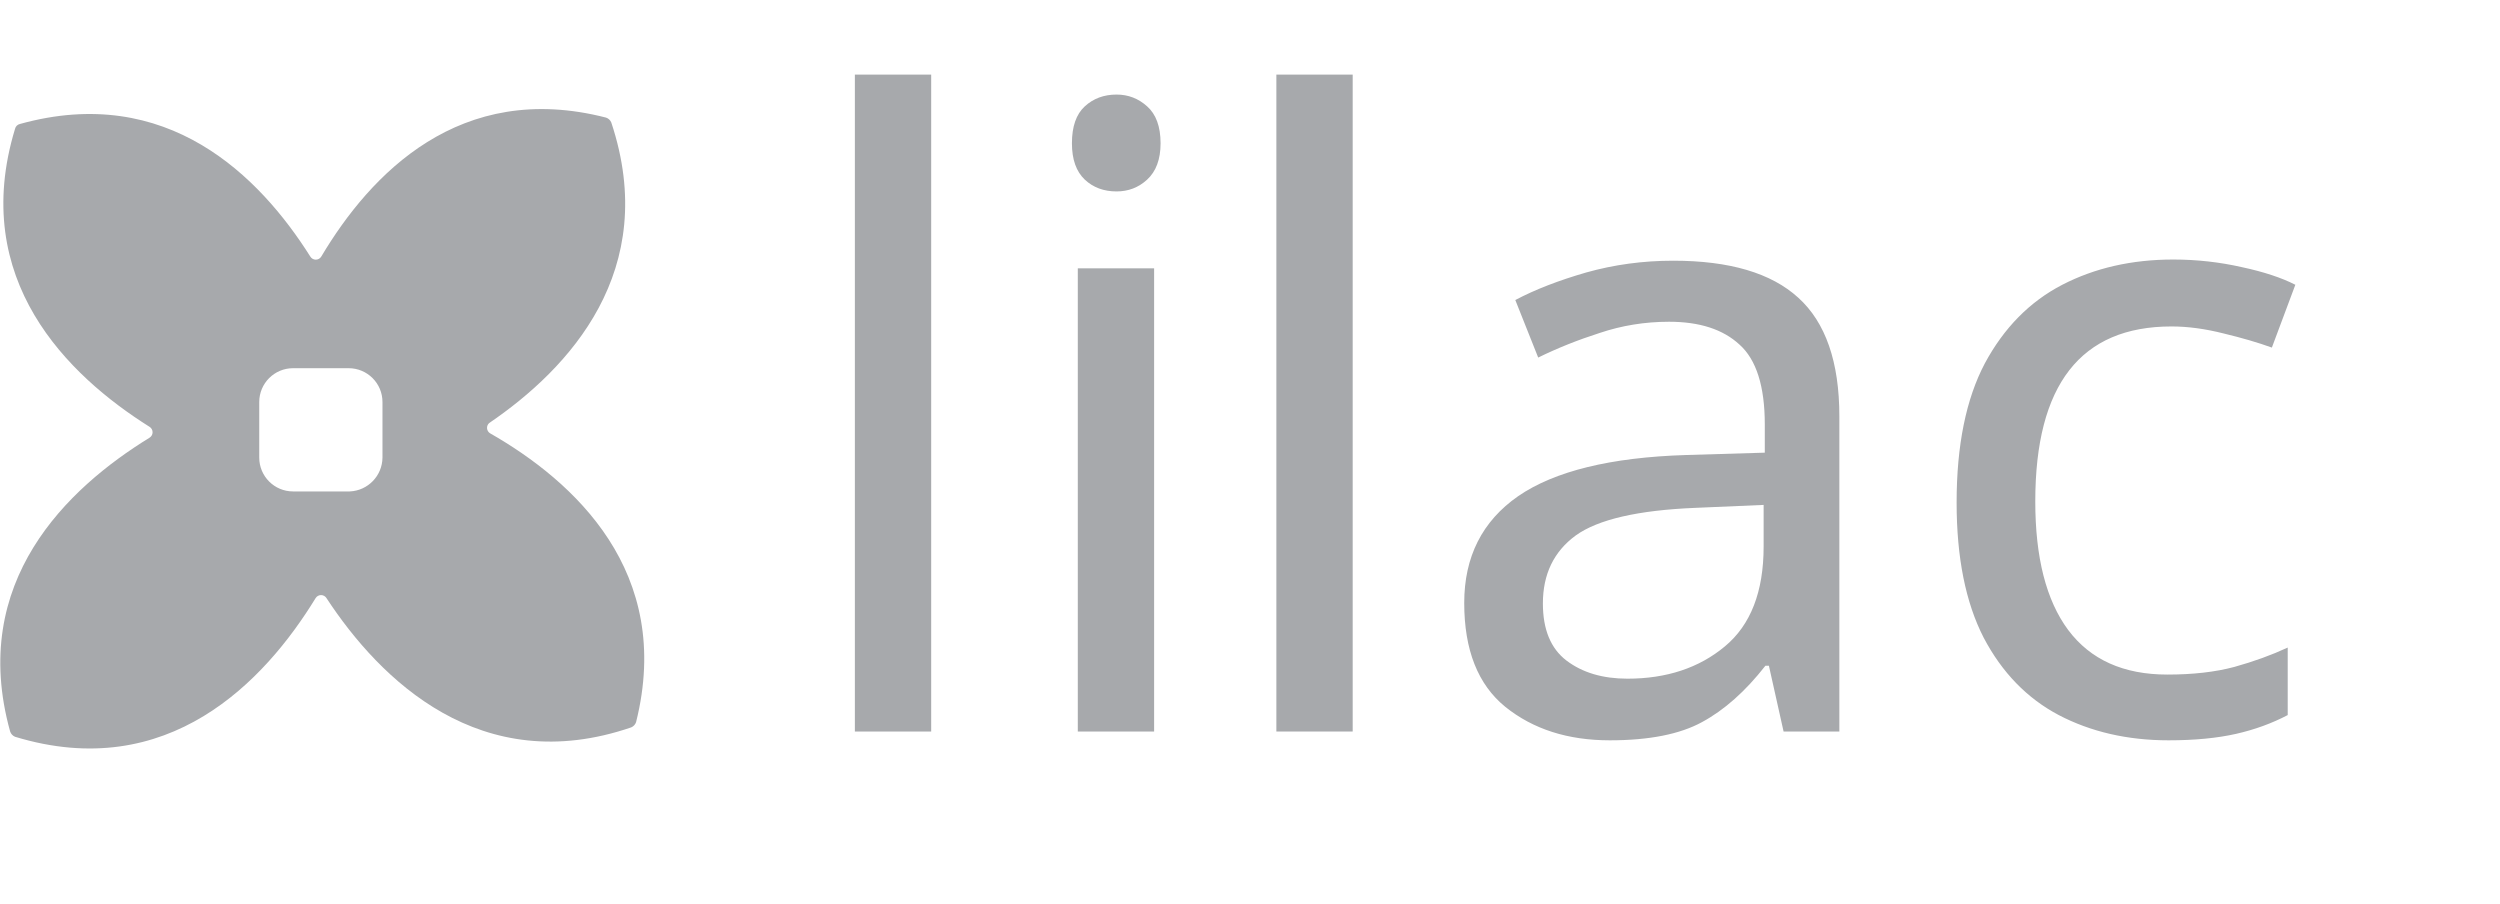
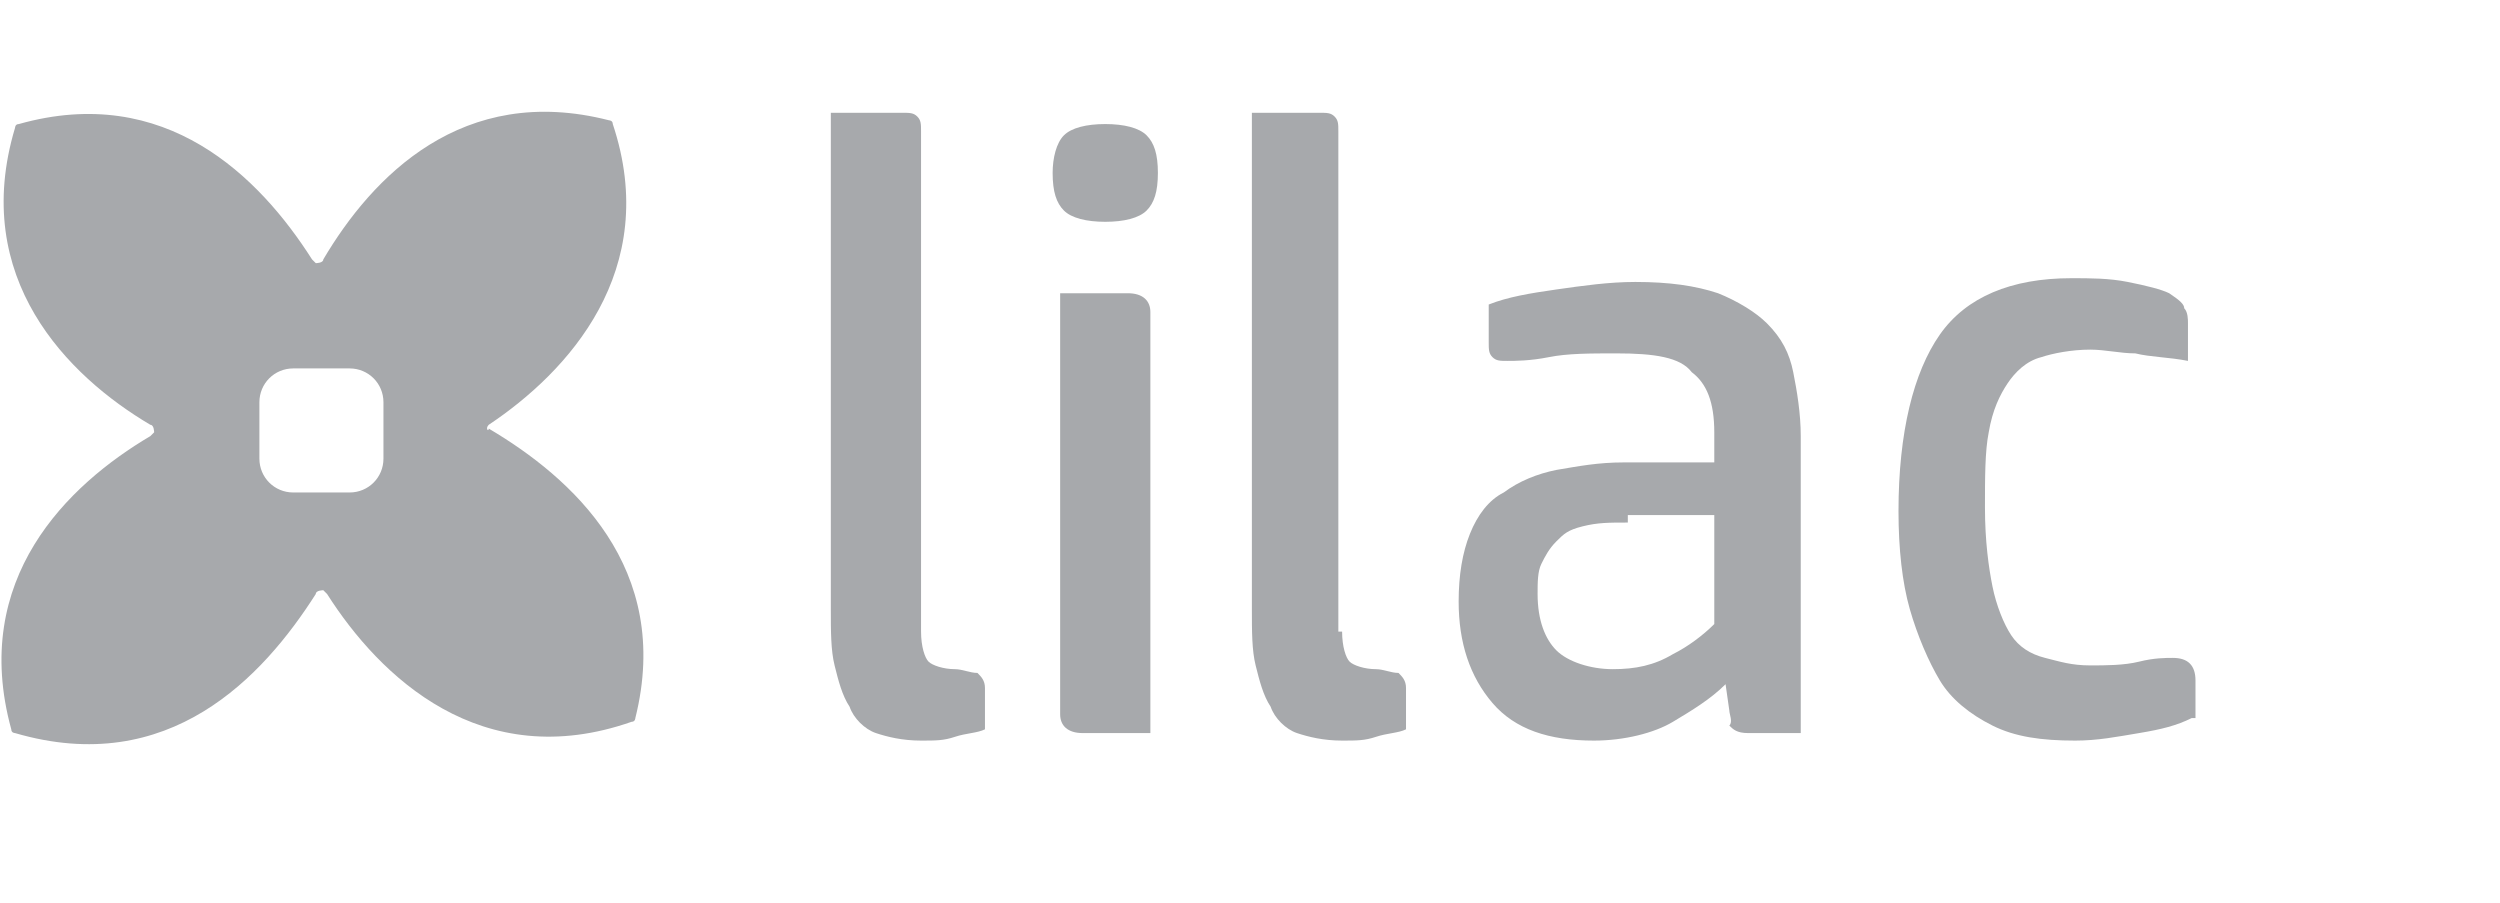
- <svg xmlns="http://www.w3.org/2000/svg" id="Layer_1" data-name="Layer 1" viewBox="0 0 66.54 24.05">
-   <defs>
-     <style>.cls-1,.cls-2{fill:#a7a9ac;}.cls-2{font-size:23px;font-family:HPSimplified-Regular, HP Simplified;}.cls-3{letter-spacing:0em;}.cls-4{letter-spacing:0em;}</style>
-   </defs>
-   <path class="cls-1" d="M17.22,11.9c2.13-1.45,4.56-4.06,3.25-8a.23.23,0,0,0-.14-.13c-3.89-1-6.27,1.5-7.58,3.7a.17.17,0,0,1-.29,0C11.11,5.33,8.65,2.85,4.73,3.94a.17.17,0,0,0-.13.13C3.38,8.08,6,10.63,8.18,12a.17.17,0,0,1,0,.29C6,13.63,3.36,16.12,4.47,20.11a.23.23,0,0,0,.13.14c4.07,1.24,6.64-1.47,8-3.69a.17.17,0,0,1,.29,0C14.32,18.74,17,21.37,21,20a.23.23,0,0,0,.13-.14c1-4-1.65-6.41-3.89-7.69A.17.17,0,0,1,17.22,11.9Zm-3.71,1.82H12a.9.9,0,0,1-.9-.9V11.34a.9.9,0,0,1,.9-.9h1.48a.9.9,0,0,1,.9.9v1.48A.91.91,0,0,1,13.51,13.72Z" transform="translate(-4.2 -0.64)" />
-   <text class="cls-2" transform="translate(20.8 19.47)">li<tspan class="cls-3" x="11.22" y="0">l</tspan>
-     <tspan class="cls-4" x="17.11" y="0">ac</tspan>
-   </text>
+ <svg xmlns="http://www.w3.org/2000/svg" version="1.1" id="Layer_1" x="0px" y="0px" viewBox="0 0 66.5 24" style="enable-background:new 0 0 66.5 24;" xml:space="preserve">
+   <style type="text/css">
+ 	.st0{fill:#A7A9AC;}
+ 	.st1{enable-background:new    ;}
+ </style>
+   <path class="st0" d="M13,11.3c2.1-1.4,4.6-4.1,3.3-8c0-0.1-0.1-0.1-0.1-0.1c-3.9-1-6.3,1.5-7.6,3.7c0,0.1-0.2,0.1-0.2,0.1  c0,0,0,0-0.1-0.1C6.9,4.7,4.4,2.2,0.5,3.3c-0.1,0-0.1,0.1-0.1,0.1c-1.2,4,1.4,6.6,3.6,7.9c0.1,0,0.1,0.2,0.1,0.2c0,0,0,0-0.1,0.1  c-2.2,1.3-4.8,3.8-3.7,7.8c0,0.1,0.1,0.1,0.1,0.1c4.1,1.2,6.6-1.5,8-3.7c0-0.1,0.2-0.1,0.2-0.1c0,0,0,0,0.1,0.1  c1.4,2.2,4.1,4.8,8.1,3.4c0.1,0,0.1-0.1,0.1-0.1c1-4-1.7-6.4-3.9-7.7C13,11.5,12.9,11.4,13,11.3C13,11.3,13,11.3,13,11.3z M9.3,13.1  H7.8c-0.5,0-0.9-0.4-0.9-0.9v-1.5c0-0.5,0.4-0.9,0.9-0.9h1.5c0.5,0,0.9,0.4,0.9,0.9v1.5C10.2,12.7,9.8,13.1,9.3,13.1z" />
+   <g class="st1">
+     <path class="st0" d="M24.5,16.8c0,0.4,0.1,0.7,0.2,0.8c0.1,0.1,0.4,0.2,0.7,0.2c0.2,0,0.4,0.1,0.6,0.1c0.1,0.1,0.2,0.2,0.2,0.4v1.1   c-0.2,0.1-0.5,0.1-0.8,0.2s-0.5,0.1-0.9,0.1c-0.5,0-0.9-0.1-1.2-0.2c-0.3-0.1-0.6-0.4-0.7-0.7c-0.2-0.3-0.3-0.7-0.4-1.1   c-0.1-0.4-0.1-0.9-0.1-1.5V3H24c0.2,0,0.3,0,0.4,0.1c0.1,0.1,0.1,0.2,0.1,0.4V16.8z" />
+     <path class="st0" d="M29.4,5.9c-0.5,0-0.9-0.1-1.1-0.3c-0.2-0.2-0.3-0.5-0.3-1c0-0.4,0.1-0.8,0.3-1c0.2-0.2,0.6-0.3,1.1-0.3   c0.5,0,0.9,0.1,1.1,0.3c0.2,0.2,0.3,0.5,0.3,1c0,0.5-0.1,0.8-0.3,1C30.3,5.8,29.9,5.9,29.4,5.9z M30.6,19.5h-1.8   c-0.4,0-0.6-0.2-0.6-0.5V7.8H30c0.4,0,0.6,0.2,0.6,0.5V19.5z" />
+   </g>
+   <g class="st1">
+     <path class="st0" d="M35.7,16.8c0,0.4,0.1,0.7,0.2,0.8c0.1,0.1,0.4,0.2,0.7,0.2c0.2,0,0.4,0.1,0.6,0.1c0.1,0.1,0.2,0.2,0.2,0.4v1.1   c-0.2,0.1-0.5,0.1-0.8,0.2s-0.5,0.1-0.9,0.1c-0.5,0-0.9-0.1-1.2-0.2c-0.3-0.1-0.6-0.4-0.7-0.7c-0.2-0.3-0.3-0.7-0.4-1.1   c-0.1-0.4-0.1-0.9-0.1-1.5V3h1.8c0.2,0,0.3,0,0.4,0.1c0.1,0.1,0.1,0.2,0.1,0.4V16.8z" />
+   </g>
+   <g class="st1">
+     <path class="st0" d="M42.4,19.7c-1.2,0-2.1-0.3-2.7-1c-0.6-0.7-0.9-1.6-0.9-2.7c0-0.7,0.1-1.3,0.3-1.8c0.2-0.5,0.5-0.9,0.9-1.1   c0.4-0.3,0.9-0.5,1.4-0.6c0.6-0.1,1.1-0.2,1.8-0.2h2.4v-0.8c0-0.8-0.2-1.3-0.6-1.6C44.7,9.5,44,9.4,43,9.4c-0.7,0-1.3,0-1.8,0.1   c-0.5,0.1-0.9,0.1-1.1,0.1c-0.2,0-0.3,0-0.4-0.1s-0.1-0.2-0.1-0.4v-1c0.5-0.2,1.1-0.3,1.8-0.4s1.4-0.2,2.1-0.2   c0.9,0,1.6,0.1,2.2,0.3C46.2,8,46.7,8.3,47,8.6c0.4,0.4,0.6,0.8,0.7,1.3c0.1,0.5,0.2,1.1,0.2,1.7v7.9h-1.4c-0.3,0-0.4-0.1-0.5-0.2   C46.1,19.2,46,19,46,18.9l-0.1-0.7c-0.4,0.4-0.9,0.7-1.4,1S43.2,19.7,42.4,19.7z M43.3,13.9c-0.5,0-0.8,0-1.2,0.1s-0.5,0.2-0.7,0.4   c-0.2,0.2-0.3,0.4-0.4,0.6c-0.1,0.2-0.1,0.5-0.1,0.8c0,0.7,0.2,1.2,0.5,1.5c0.3,0.3,0.9,0.5,1.5,0.5c0.6,0,1.1-0.1,1.6-0.4   c0.4-0.2,0.8-0.5,1.1-0.8v-2.9H43.3z" />
+     <path class="st0" d="M58.3,19.1c-0.4,0.2-0.8,0.3-1.4,0.4c-0.6,0.1-1.1,0.2-1.7,0.2c-0.9,0-1.6-0.1-2.2-0.4   c-0.6-0.3-1.1-0.7-1.4-1.2s-0.6-1.2-0.8-1.9s-0.3-1.6-0.3-2.6c0-2.1,0.4-3.7,1.1-4.7s1.9-1.5,3.5-1.5c0.5,0,1,0,1.5,0.1   c0.5,0.1,0.9,0.2,1.1,0.3C58,8,58.1,8.1,58.1,8.2c0.1,0.1,0.1,0.3,0.1,0.4v1c-0.5-0.1-1-0.1-1.4-0.2c-0.4,0-0.8-0.1-1.2-0.1   c-0.5,0-1,0.1-1.3,0.2c-0.4,0.1-0.7,0.4-0.9,0.7c-0.2,0.3-0.4,0.7-0.5,1.3c-0.1,0.5-0.1,1.2-0.1,2c0,0.9,0.1,1.6,0.2,2.1   s0.3,1,0.5,1.3c0.2,0.3,0.5,0.5,0.9,0.6s0.7,0.2,1.2,0.2c0.4,0,0.9,0,1.3-0.1s0.7-0.1,0.9-0.1c0.4,0,0.6,0.2,0.6,0.6V19.1z" />
+   </g>
</svg>
